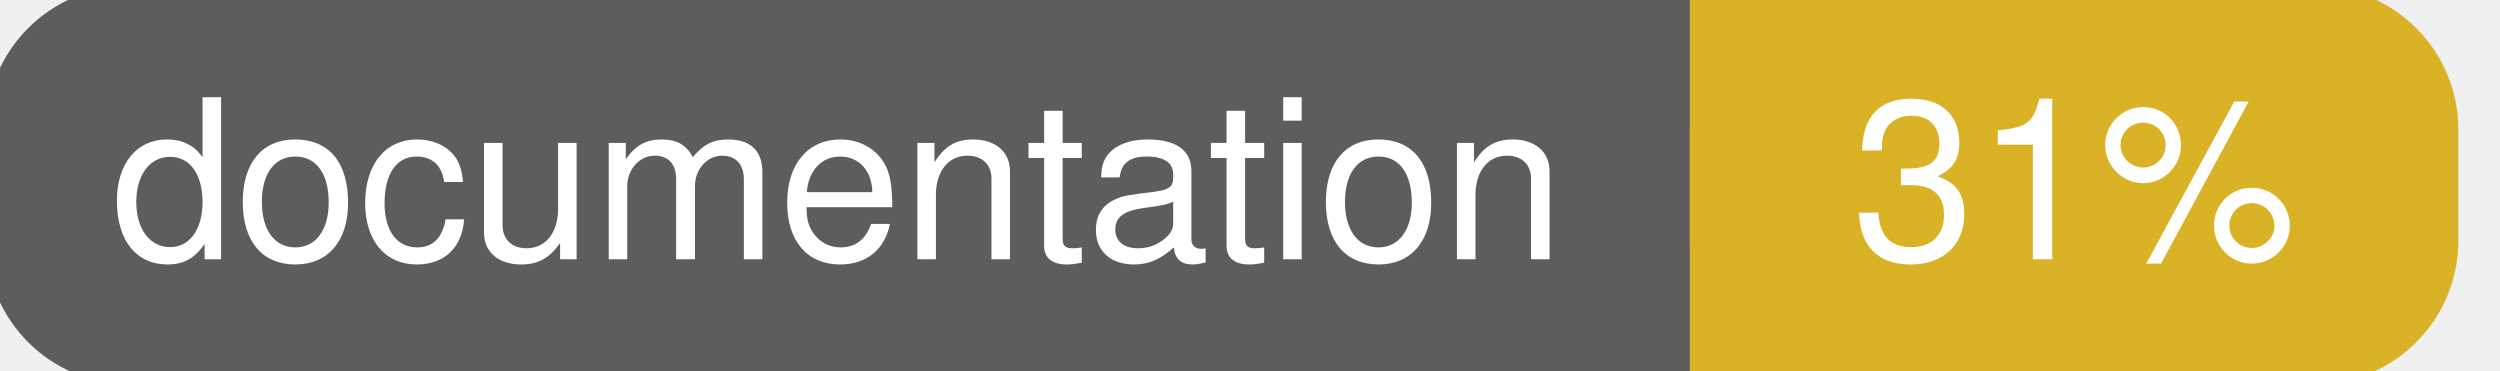
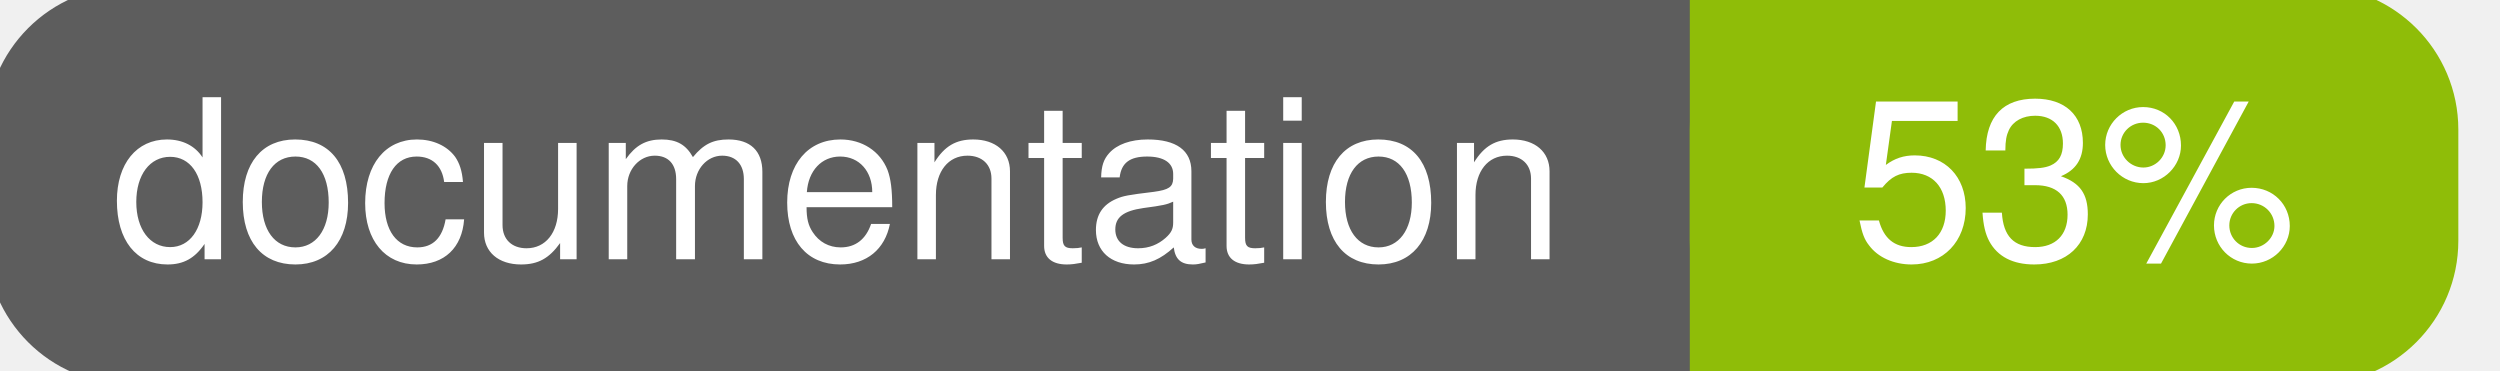
<svg xmlns="http://www.w3.org/2000/svg" width="135" height="20">
  <g>
    <rect id="svg_1" height="20" width="130" y="0" x="0" stroke-width="1.5" stroke="#5d5d5d" fill="#5d5d5d" rx="7" ry="7" />
-     <rect id="svg_2" height="20" width="40" y="0" x="92" stroke-width="1.5" stroke="#dab226" fill="#dab226" rx="7" ry="7" />
-     <rect id="svg_3" height="20" width="22" y="0" x="92" stroke-width="1.5" stroke="#dab226" fill="#dab226" />
+     <rect id="svg_2" height="20" width="40" y="0" x="92" stroke-width="1.5" stroke="#8fbd08" fill="#8fbd08" rx="7" ry="7" />
+     <rect id="svg_3" height="20" width="22" y="0" x="92" stroke-width="1.5" stroke="#8fbd08" fill="#8fbd08" />
    <text xml:space="preserve" text-anchor="start" font-family="Helvetica, Arial, sans-serif" font-size="12" id="svg_4" y="14" x="6" stroke-width="0" stroke="#5d5d5d" fill="#ffffff">documentation</text>
-     <text xml:space="preserve" text-anchor="middle" font-family="Helvetica, Arial, sans-serif" font-size="12" id="svg_5" y="14" x="112" stroke-width="0" stroke="#5d5d5d" fill="#ffffff" style="text-anchor: middle">31%</text>
+     <text xml:space="preserve" text-anchor="middle" font-family="Helvetica, Arial, sans-serif" font-size="12" id="svg_5" y="14" x="112" stroke-width="0" stroke="#5d5d5d" fill="#ffffff" style="text-anchor: middle">53%</text>
  </g>
</svg>
